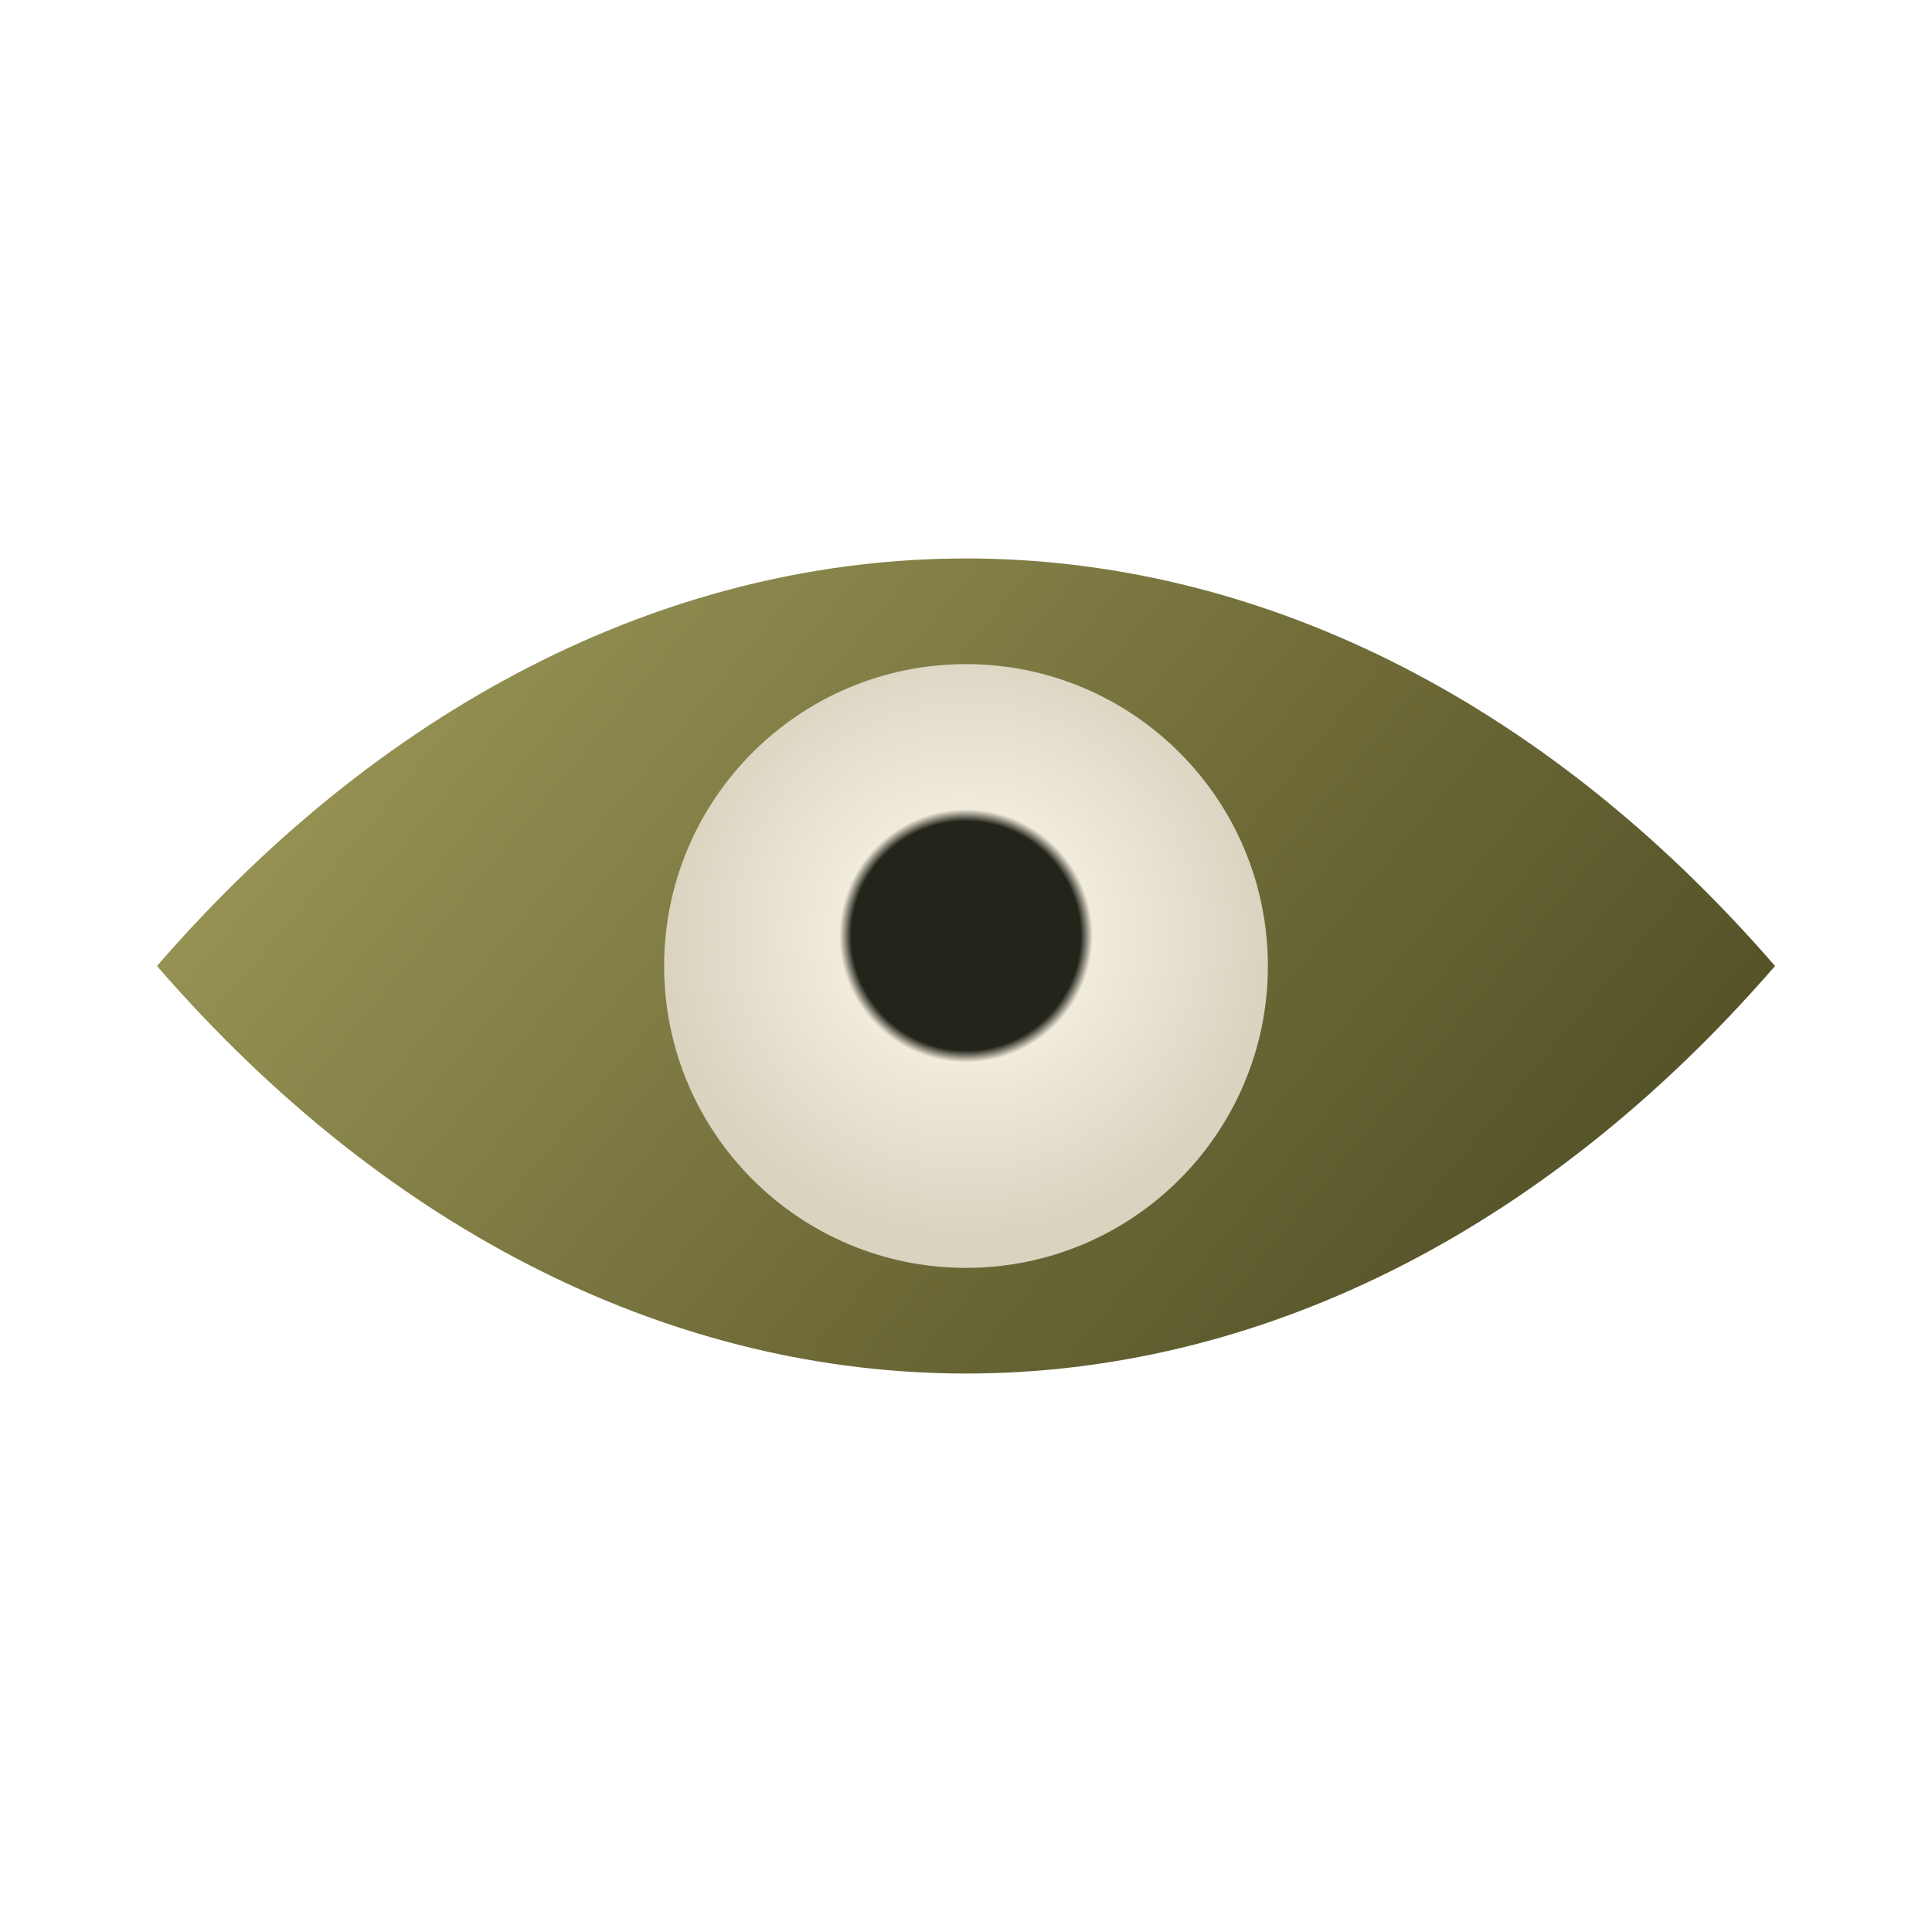
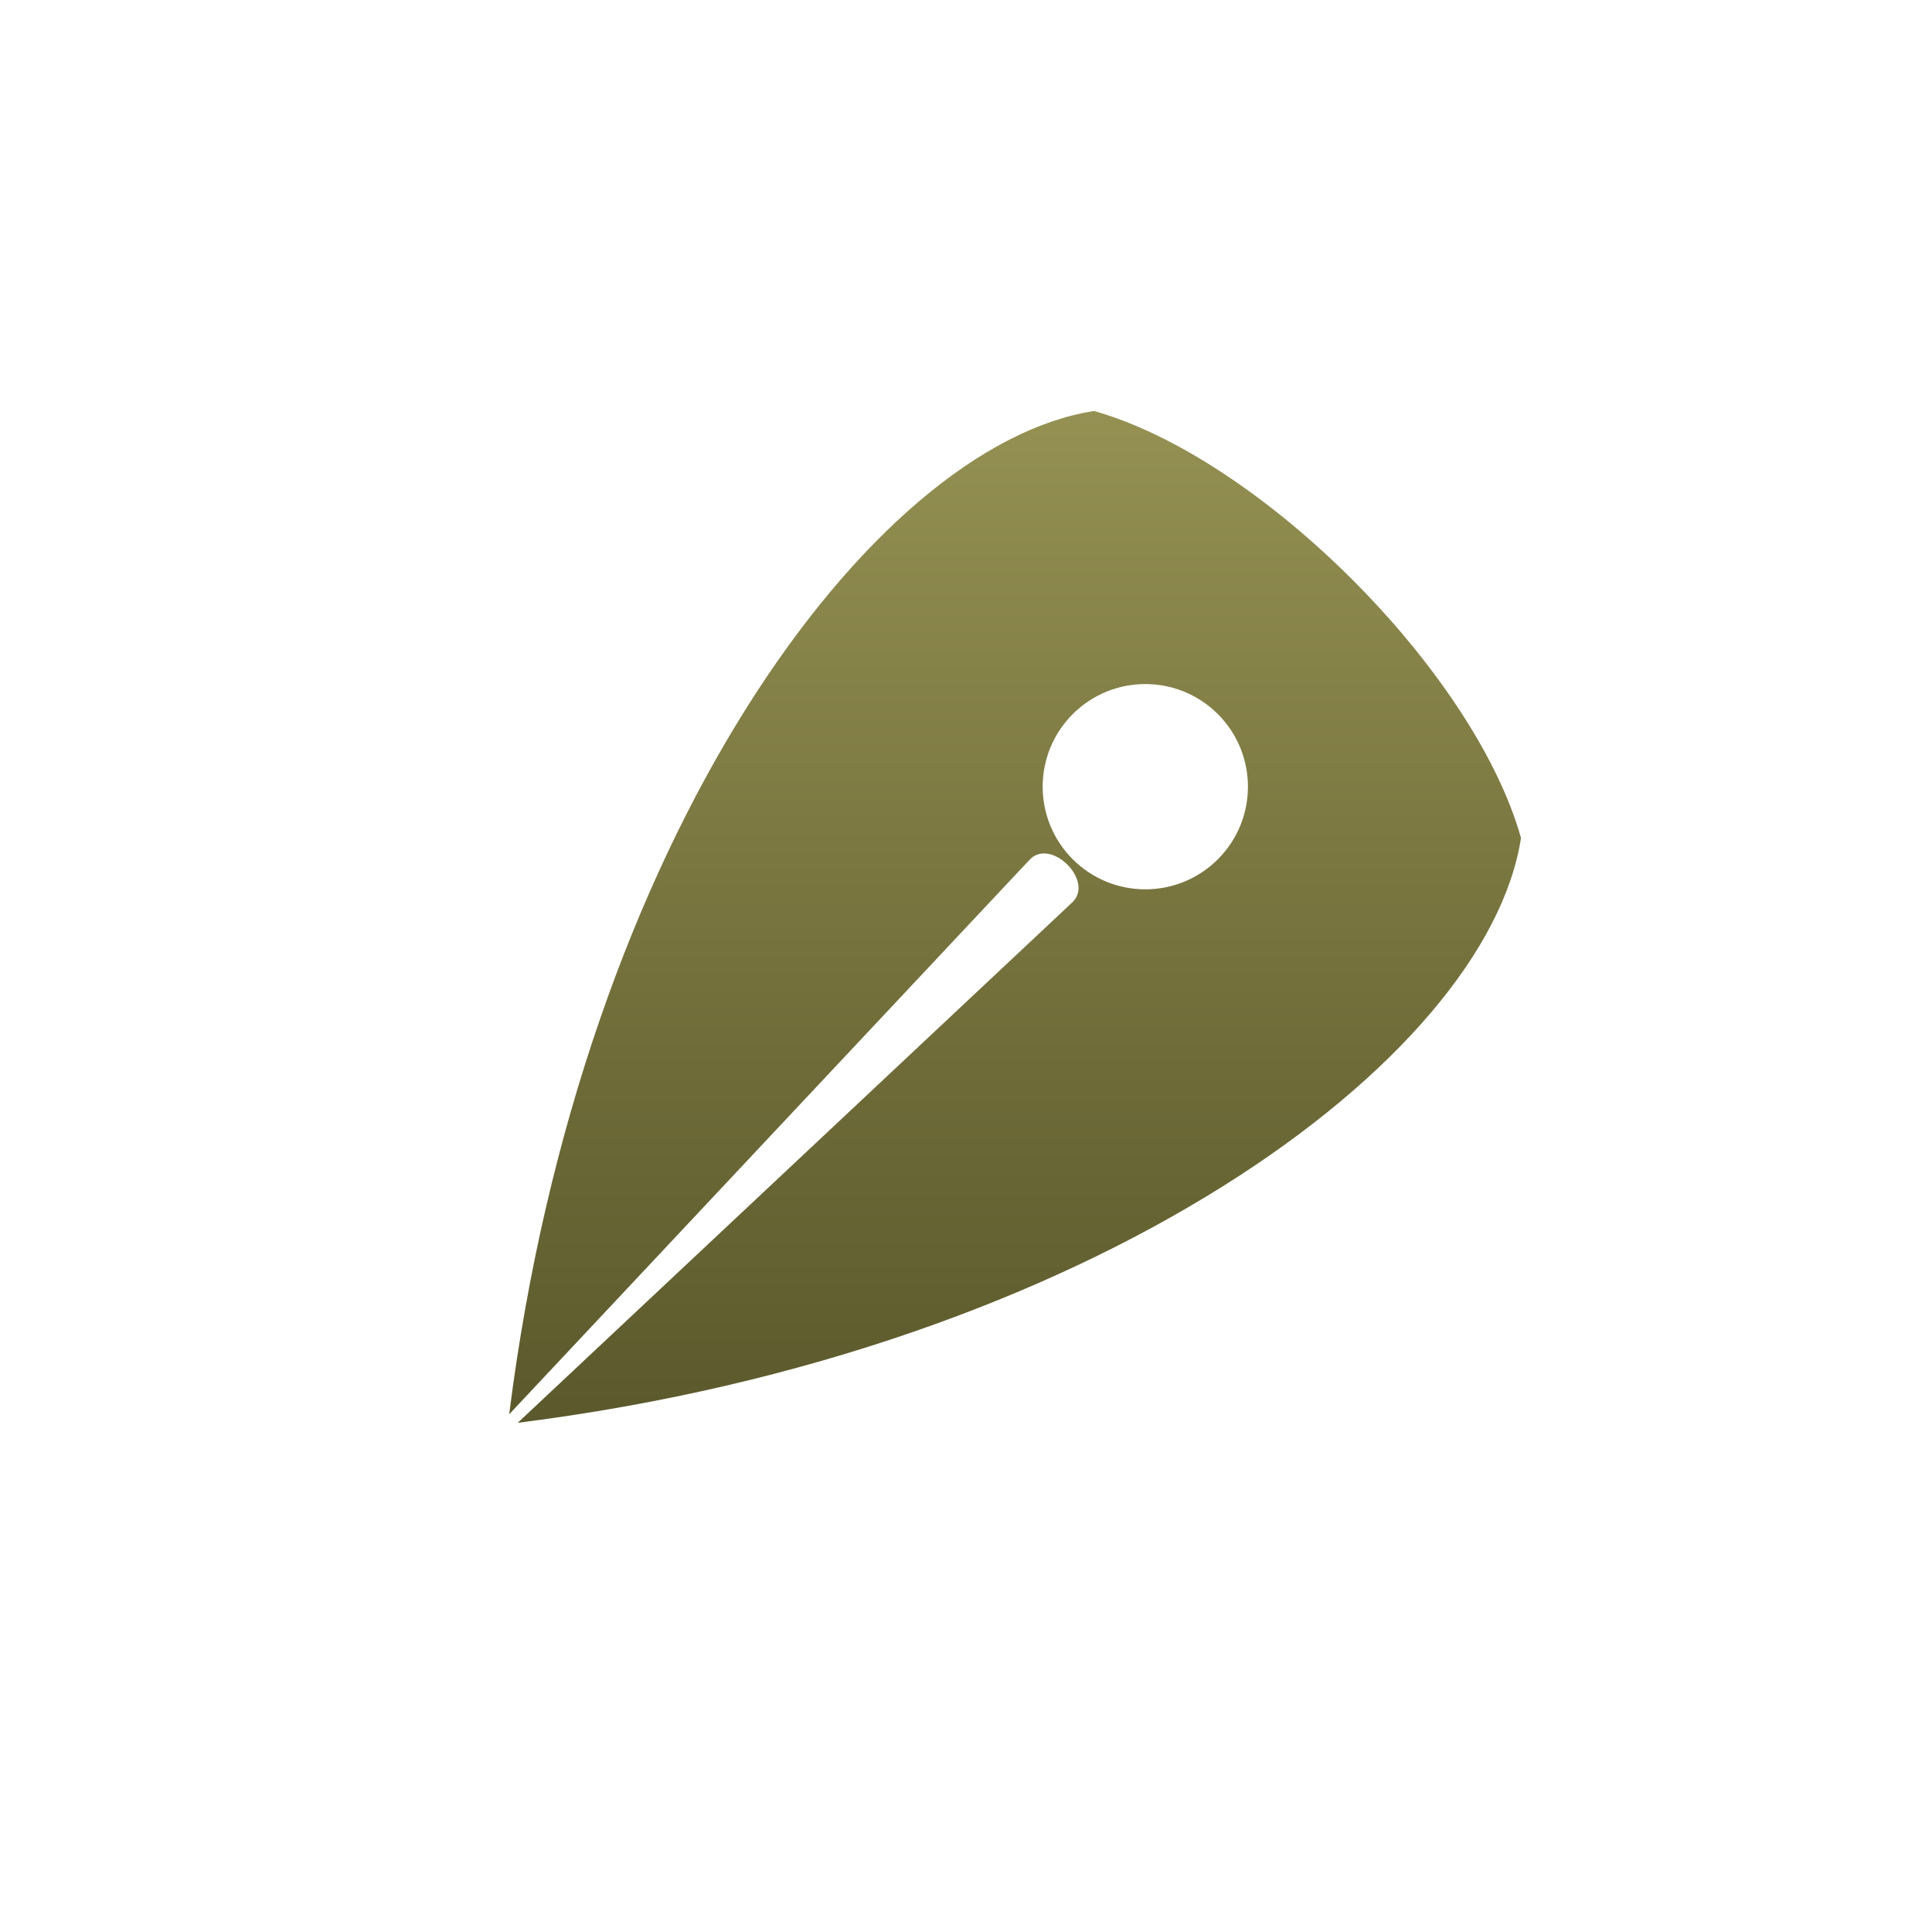
<svg xmlns="http://www.w3.org/2000/svg" viewBox="0 0 32 32" role="img" aria-label="CGArtLab Design System">
  <defs>
-     <linearGradient id="cg-eye" x1="4" y1="6" x2="28" y2="26" gradientUnits="userSpaceOnUse">
+     <linearGradient id="cg-nib" x1="6" y1="6" x2="26" y2="26" gradientUnits="userSpaceOnUse">
      <stop offset="0" stop-color="#a6a25f" />
      <stop offset="0.55" stop-color="#6f6c39" />
      <stop offset="1" stop-color="#46441f" />
    </linearGradient>
-     <radialGradient id="cg-iris" cx="0.5" cy="0.45" r="0.5">
-       <stop offset="0" stop-color="#23241a" />
-       <stop offset="0.38" stop-color="#23241a" />
-       <stop offset="0.42" stop-color="#f1ebdc" />
-       <stop offset="1" stop-color="#d9d3c0" />
-     </radialGradient>
  </defs>
-   <path fill="url(#cg-eye)" d="M2.6 16C10.4 7 21.6 7 29.4 16C21.6 25 10.4 25 2.6 16Z" />
-   <circle cx="16" cy="16" r="5" fill="url(#cg-iris)" />
+   <path fill-rule="evenodd" clip-rule="evenodd" fill="url(#cg-nib)" transform="rotate(45 16 16)" d="M11 8C13.5 6.6 18.5 6.6 21 8C23.2 11 22 19 16.1 26.6L16.5 14C16.5 13.5 15.5 13.5 15.5 14L15.9 26.6C10 19 8.8 11 11 8ZM14.3 11.8a1.7 1.7 0 1 0 3.4 0a1.7 1.7 0 1 0 -3.4 0Z" />
</svg>
